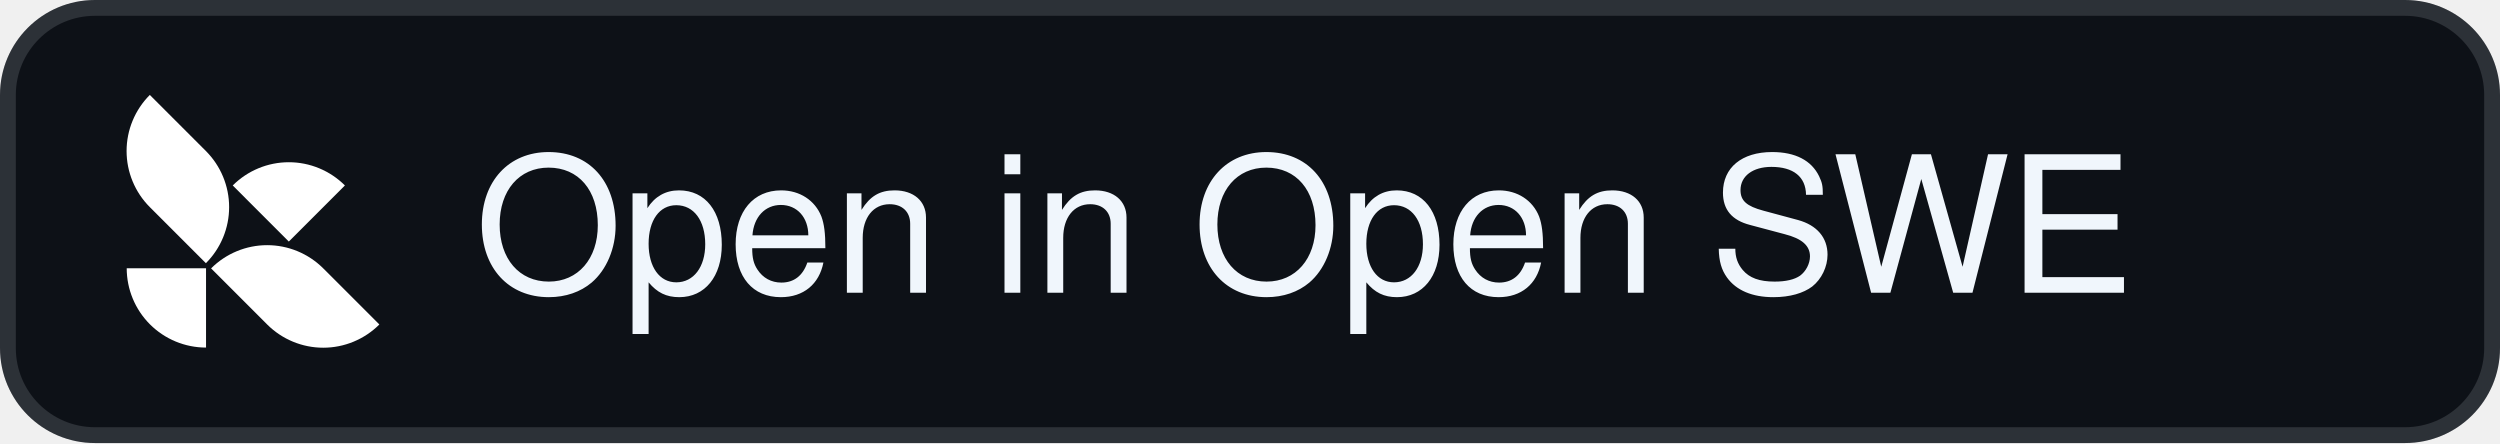
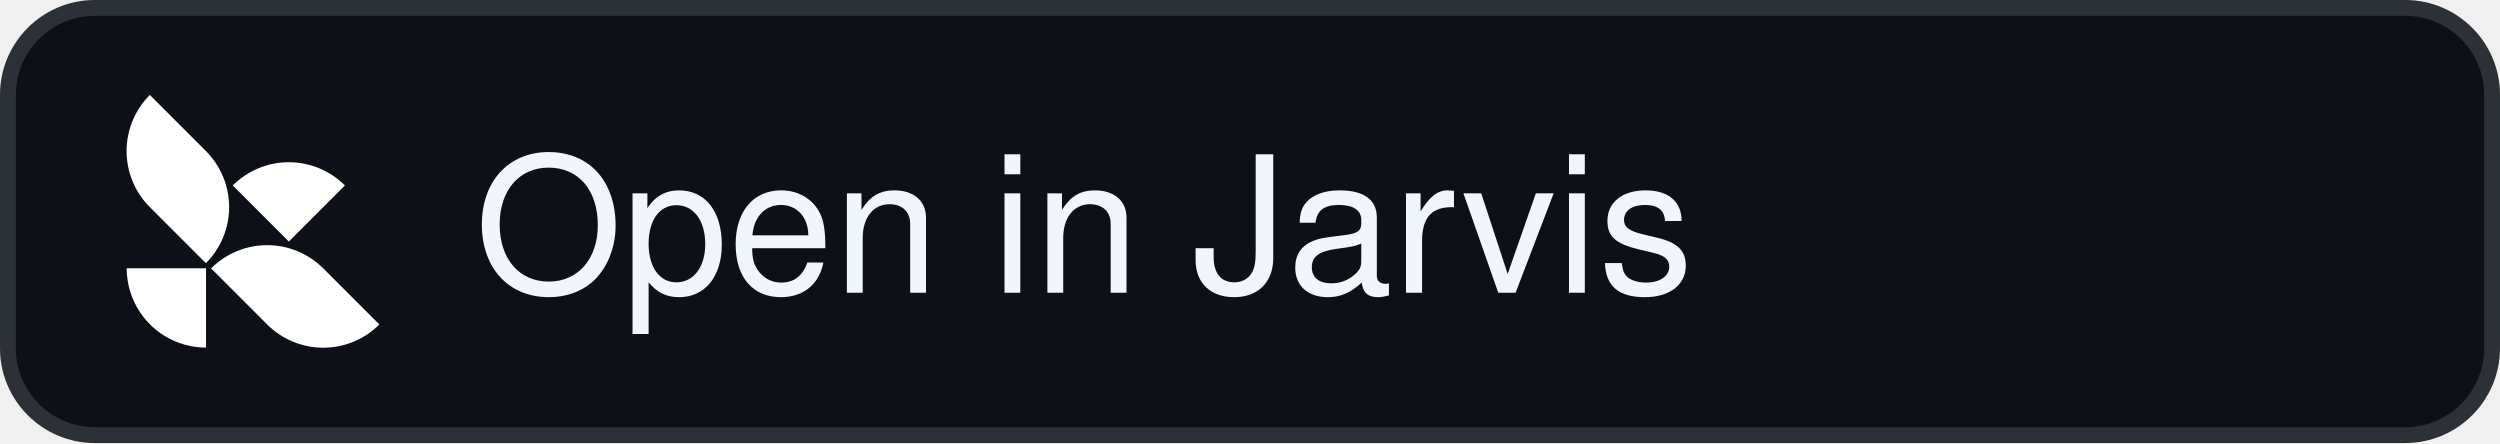
<svg xmlns="http://www.w3.org/2000/svg" width="158" height="28" fill="none" viewBox="0 0 158 28">
  <rect width="158" height="28" fill="#0d1117" rx="6" />
  <rect width="157" height="27" x=".5" y=".5" stroke="#f0f6fc" stroke-opacity=".14" rx="5.5" />
  <g transform="translate(8 6) scale(0.125)" fill="#fff">
    <path d="M40.102 85.072C47.621 77.554 51.847 67.345 51.847 56.714C51.847 46.082 47.617 35.873 40.102 28.355L11.745 0C4.23 7.519 0 17.727 0 28.359C0 38.99 4.23 49.199 11.745 56.717L40.099 85.072H40.102Z" />
    <path d="M99.439 87.698C91.924 80.183 81.712 75.953 71.084 75.953C60.457 75.953 50.245 80.183 42.727 87.698L71.084 116.057C78.599 123.571 88.811 127.802 99.442 127.802C110.074 127.802 120.282 123.571 127.8 116.057L99.442 87.698H99.439Z" />
    <path d="M11.815 115.987C19.333 123.502 29.541 127.732 40.172 127.732V87.629H0.066C0.07 98.261 4.296 108.469 11.815 115.987Z" />
    <path d="M110.387 45.768C102.869 38.254 92.661 34.02 82.026 34.023C71.394 34.023 61.186 38.254 53.668 45.772L82.026 74.131L110.387 45.768Z" />
  </g>
-   <text x="30" y="18.5" fill="#f0f6fc" font-family="-apple-system, BlinkMacSystemFont, 'Segoe UI', Helvetica, Arial, sans-serif" font-size="12" font-weight="500">Open in Open SWE</text>
+   <text x="30" y="18.5" fill="#f0f6fc" font-family="-apple-system, BlinkMacSystemFont, 'Segoe UI', Helvetica, Arial, sans-serif" font-size="12" font-weight="500">Open in Jarvis</text>
</svg>
